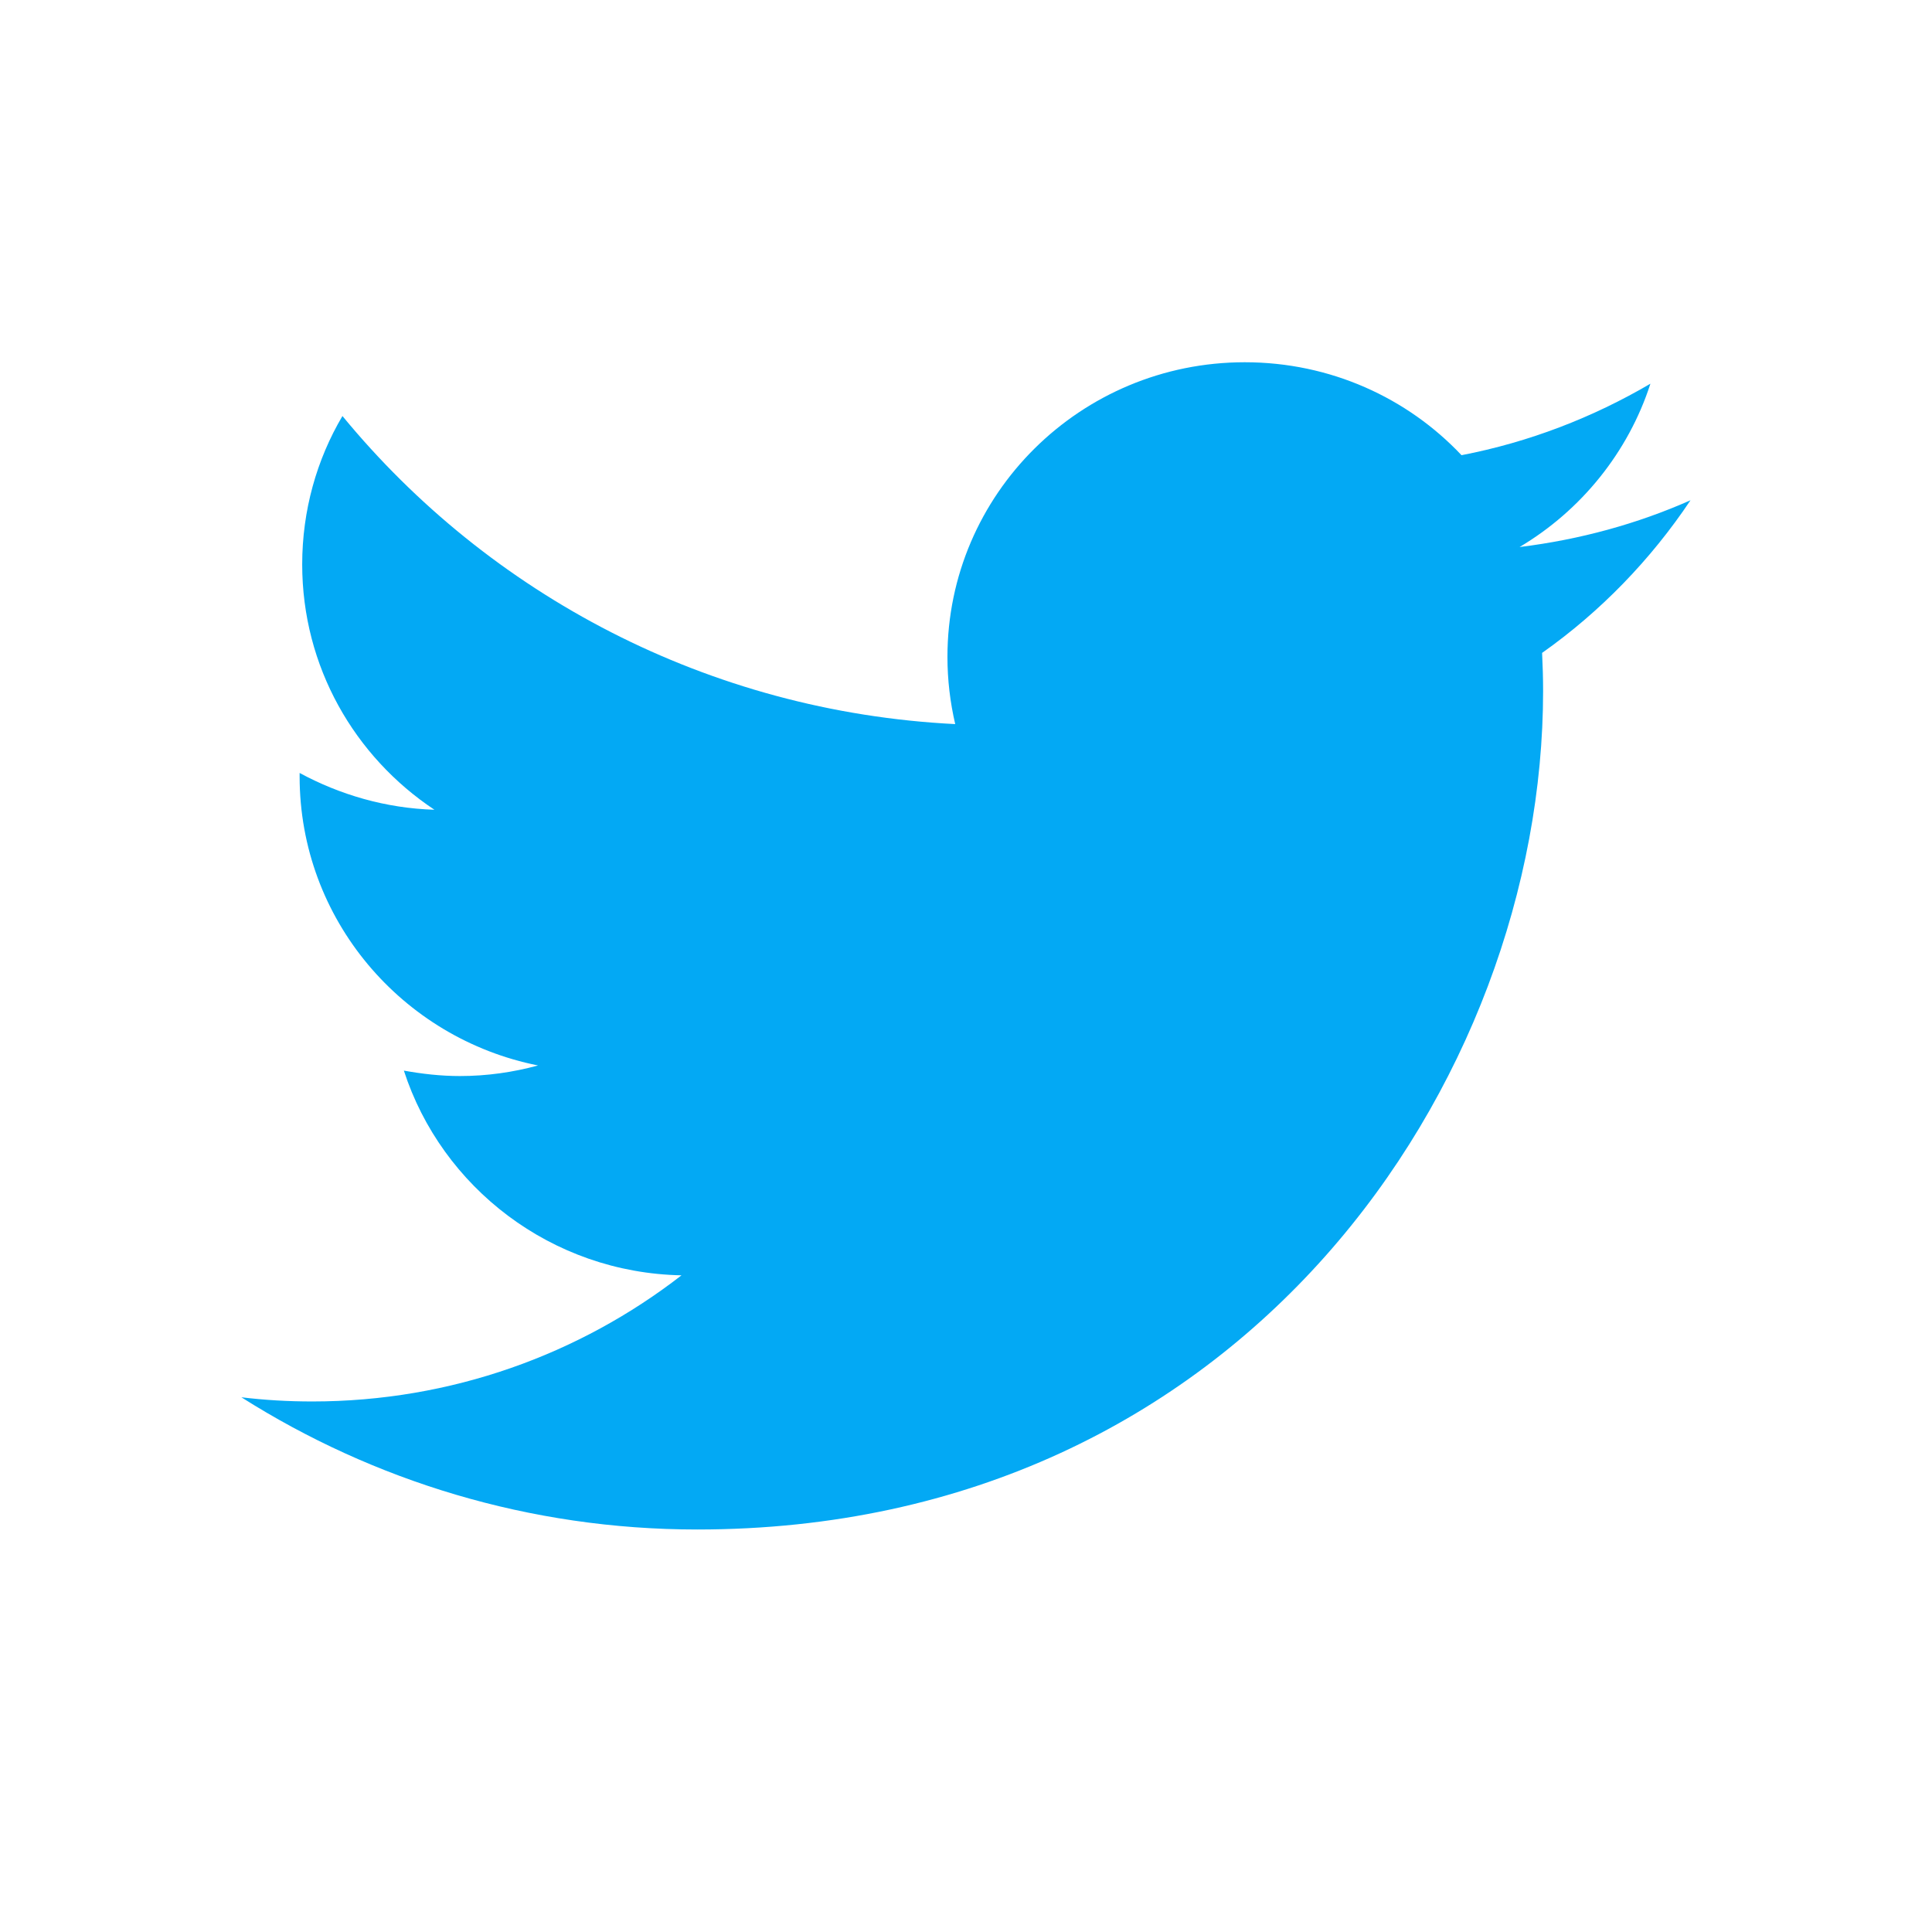
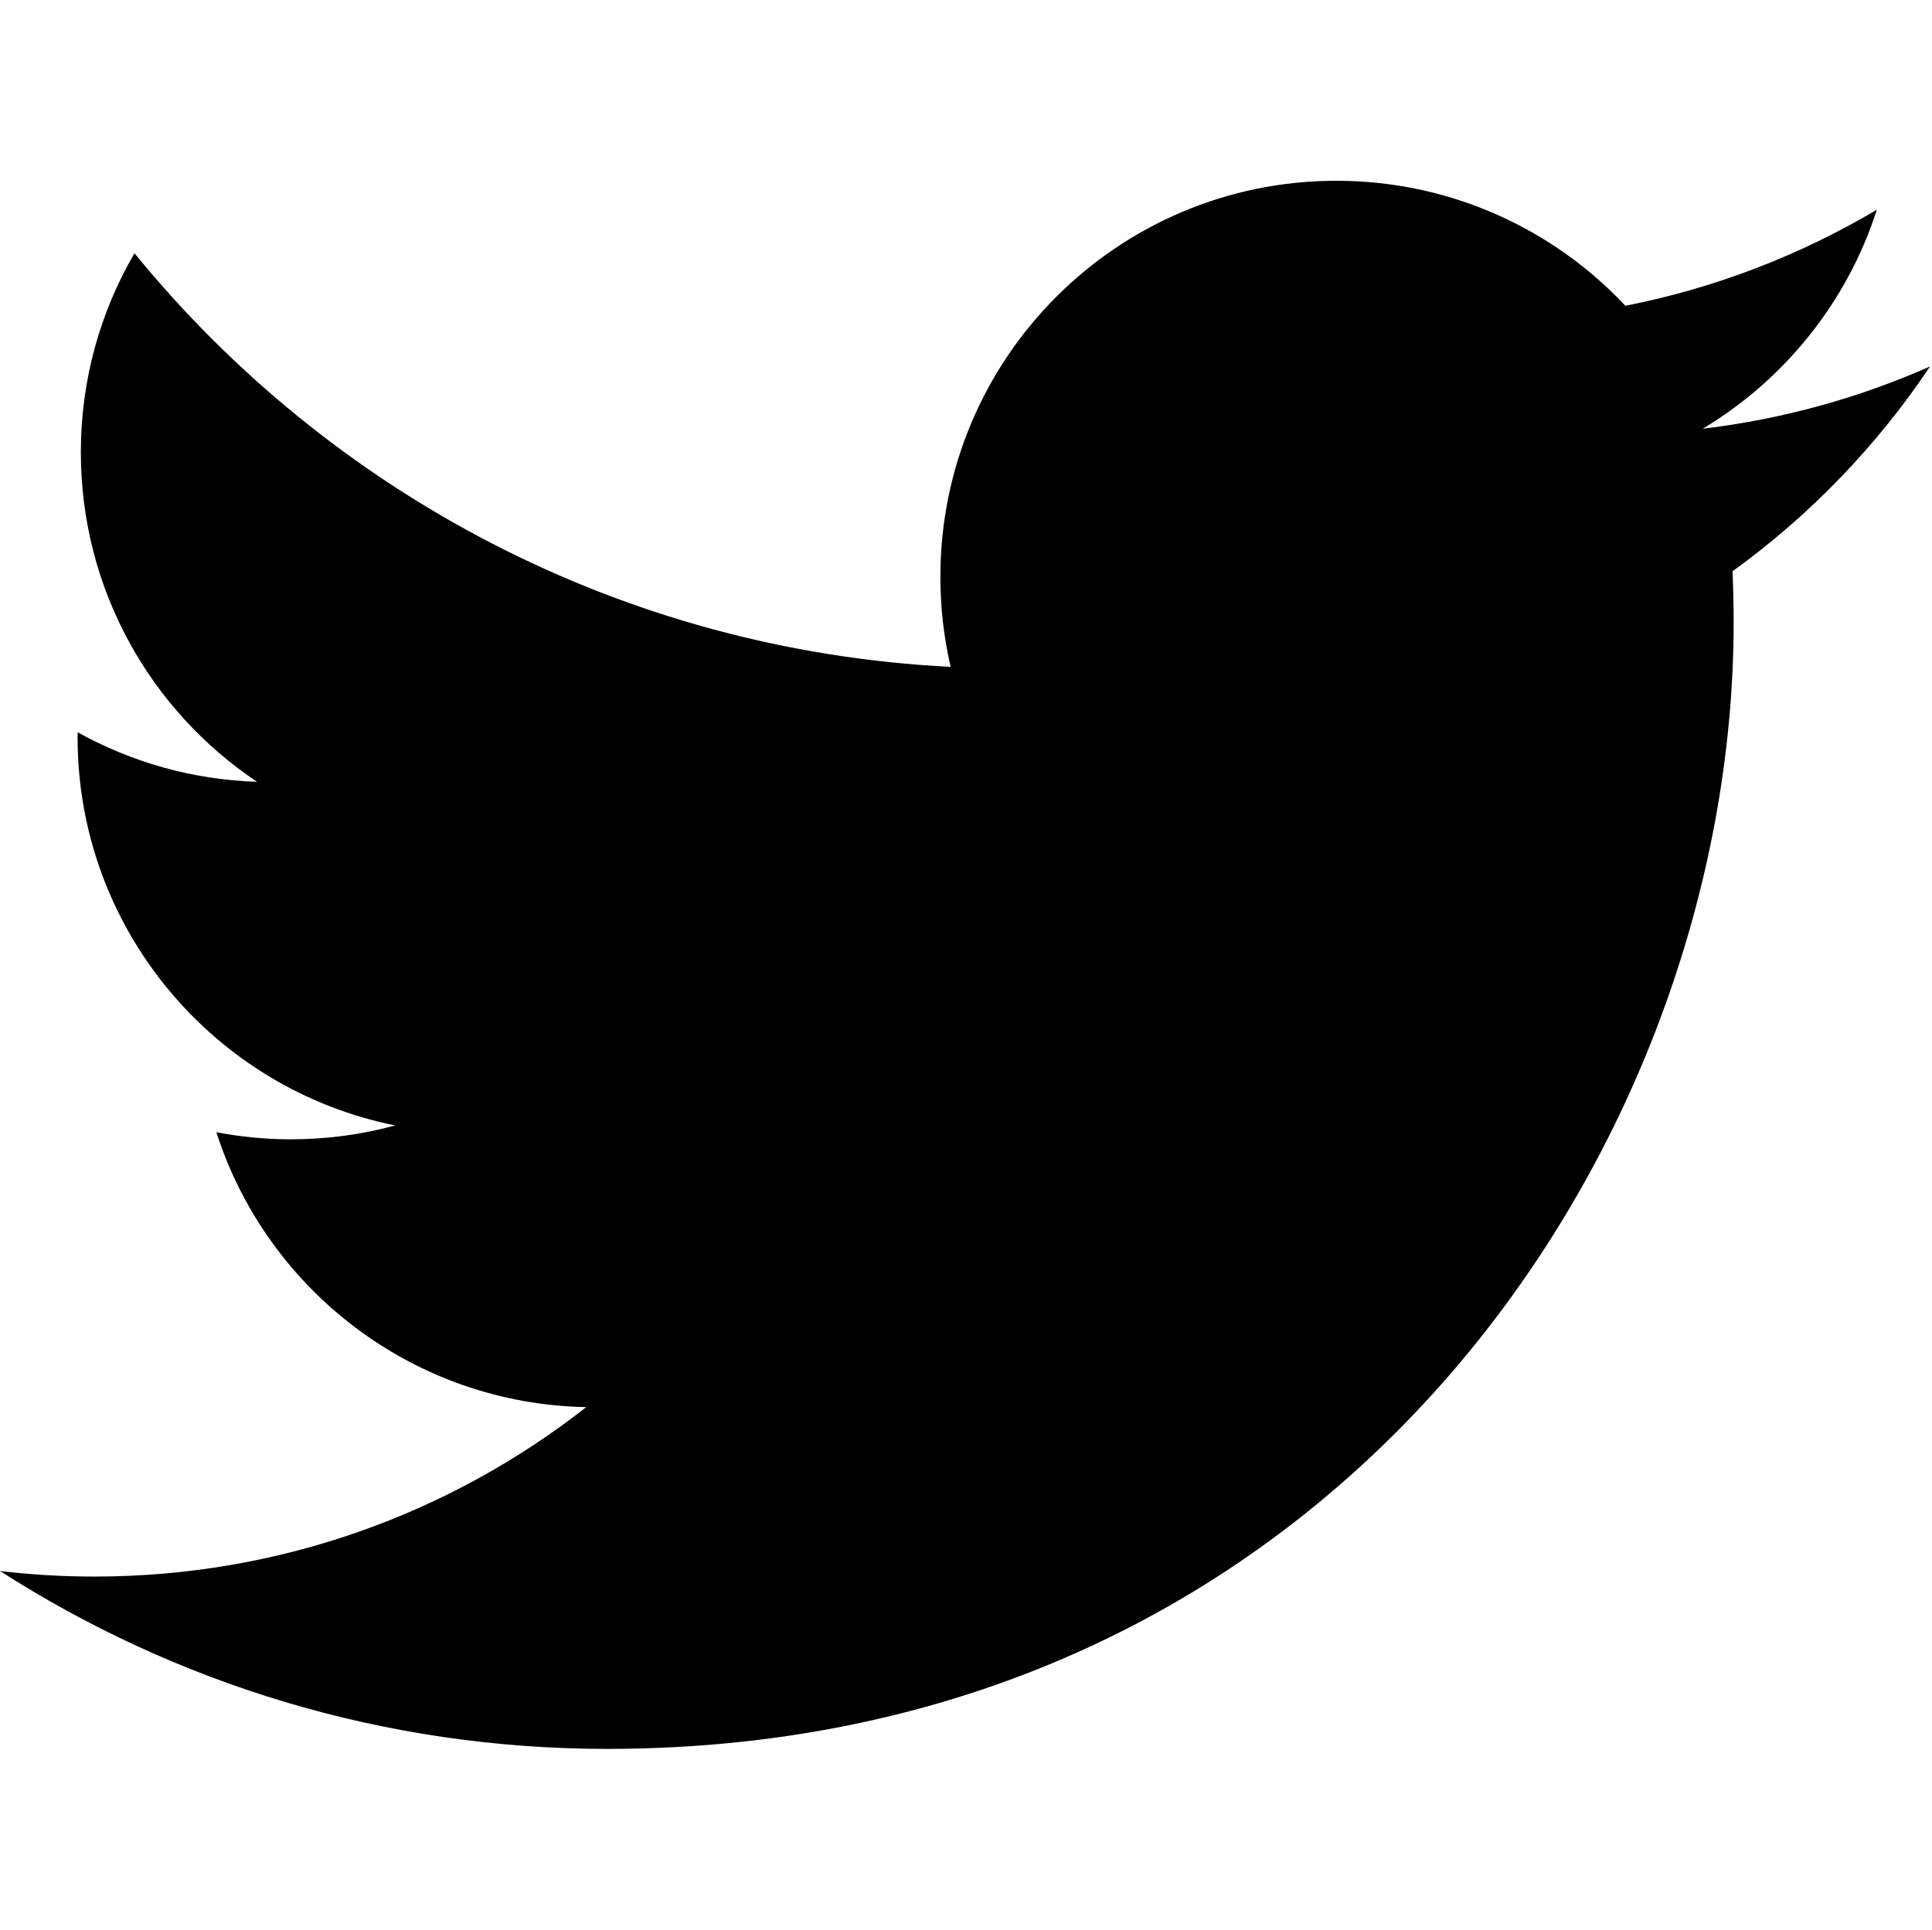
- <svg xmlns="http://www.w3.org/2000/svg" viewBox="0 0 48 48" width="48px" height="48px">
-   <path fill="#03A9F4" d="M42,12.429c-1.323,0.586-2.746,0.977-4.247,1.162c1.526-0.906,2.7-2.351,3.251-4.058c-1.428,0.837-3.01,1.452-4.693,1.776C34.967,9.884,33.05,9,30.926,9c-4.08,0-7.387,3.278-7.387,7.32c0,0.572,0.067,1.129,0.193,1.67c-6.138-0.308-11.582-3.226-15.224-7.654c-0.64,1.082-1,2.349-1,3.686c0,2.541,1.301,4.778,3.285,6.096c-1.211-0.037-2.351-0.374-3.349-0.914c0,0.022,0,0.055,0,0.086c0,3.551,2.547,6.508,5.923,7.181c-0.617,0.169-1.269,0.263-1.941,0.263c-0.477,0-0.942-0.054-1.392-0.135c0.94,2.902,3.667,5.023,6.898,5.086c-2.528,1.96-5.712,3.134-9.174,3.134c-0.598,0-1.183-0.034-1.761-0.104C9.268,36.786,13.152,38,17.321,38c13.585,0,21.017-11.156,21.017-20.834c0-0.317-0.01-0.633-0.025-0.945C39.763,15.197,41.013,13.905,42,12.429" />
+ <svg xmlns="http://www.w3.org/2000/svg" class="svg-icon" style="width: 1.001em; height: 1em;vertical-align: middle;fill: currentColor;overflow: hidden;" viewBox="0 0 1025 1024" version="1.1">
+   <path d="M1024.032 194.432c-37.664 16.704-78.176 28-120.672 33.088 43.36-26.016 76.672-67.168 92.384-116.224-40.608 24.064-85.568 41.568-133.408 50.976-38.336-40.832-92.928-66.336-153.344-66.336-116.032 0-210.08 94.048-210.08 210.08 0 16.48 1.856 32.512 5.44 47.872-174.592-8.768-329.408-92.416-433.024-219.52-18.08 31.04-28.448 67.104-28.448 105.632 0 72.896 37.088 137.184 93.472 174.88-34.432-1.088-66.816-10.528-95.168-26.272-0.032 0.864-0.032 1.76-0.032 2.656 0 101.792 72.416 186.688 168.512 205.984-17.632 4.8-36.192 7.36-55.36 7.36-13.536 0-26.688-1.312-39.52-3.776 26.72 83.456 104.32 144.192 196.256 145.888-71.904 56.352-162.496 89.92-260.928 89.92-16.96 0-33.664-0.992-50.112-2.944 92.96 59.616 203.392 94.4 322.048 94.4 386.432 0 597.728-320.128 597.728-597.76 0-9.12-0.192-18.176-0.608-27.168 41.056-29.632 76.672-66.624 104.832-108.736z" />
</svg>
